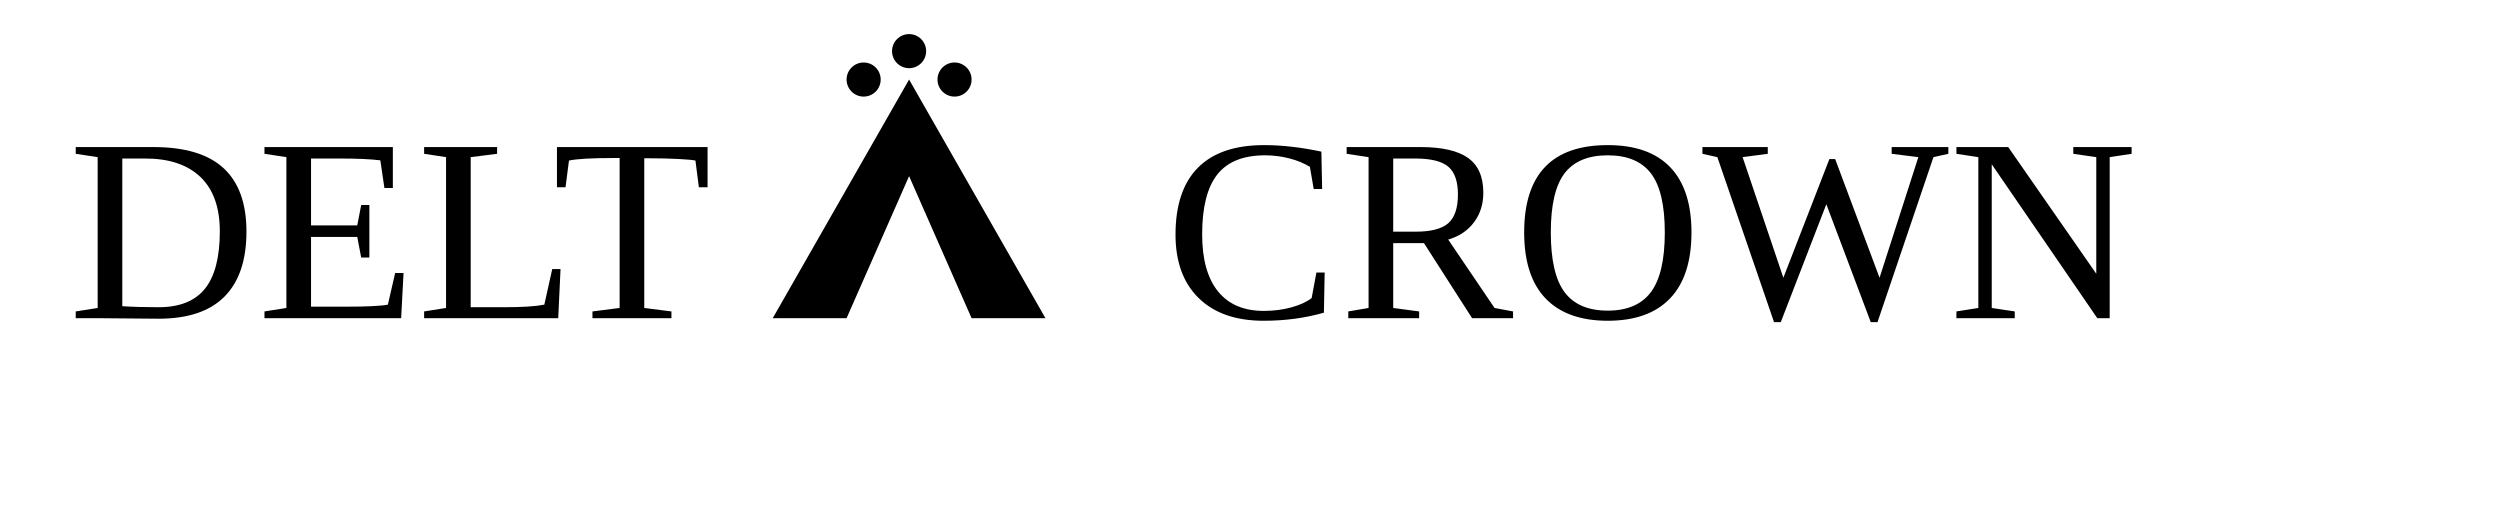
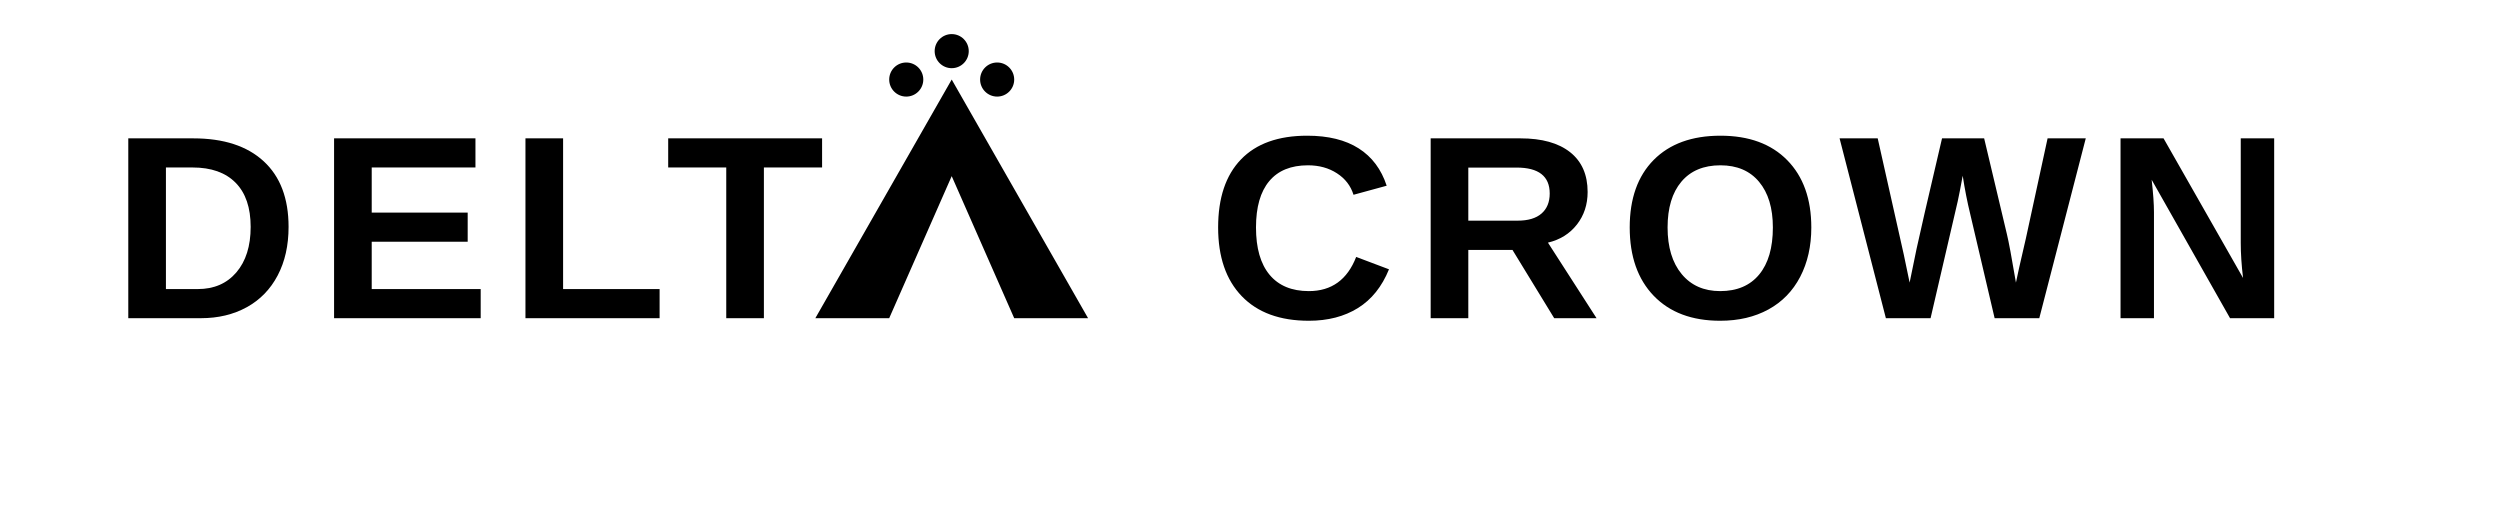
- <svg xmlns="http://www.w3.org/2000/svg" viewBox="0 0 880 180" role="img" aria-label="DeltaCrown — Gradient Pulse A">
+ <svg xmlns="http://www.w3.org/2000/svg" viewBox="-15 0 880 180" role="img" aria-label="DeltaCrown — Gradient Pulse A">
  <defs>
    <linearGradient id="dc-pulse-a" x1="0" y1="0" x2="1" y2="1">
      <stop offset="0%">
-         
+         <animate attributeName="stop-color" values="#06b6d4;#8b5cf6;#facc15;#06b6d4" dur="6s" repeatCount="indefinite" />
      </stop>
      <stop offset="100%">
-         
+         <animate attributeName="stop-color" values="#facc15;#06b6d4;#8b5cf6;#facc15" dur="6s" repeatCount="indefinite" />
      </stop>
    </linearGradient>
+     <style>
+       .dcf{font-family:"Russo One","Orbitron","Segoe UI",Arial,sans-serif;font-weight:900;letter-spacing:6px}
+     </style>
  </defs>
  <text x="24" y="112" font-size="92" class="dcf" fill="url(#dc-pulse-a)">DELT</text>
  <g transform="translate(320,0)" fill="url(#dc-pulse-a)">
    <path fill-rule="evenodd" d="M0 28 L48 112 L-48 112 Z M0 62 L-22 112 L22 112 Z" />
    <circle cx="-16" cy="28" r="6" />
    <circle cx="0" cy="18" r="6" />
    <circle cx="16" cy="28" r="6" />
  </g>
  <text x="410" y="112" font-size="92" class="dcf" fill="url(#dc-pulse-a)">CROWN</text>
</svg>
